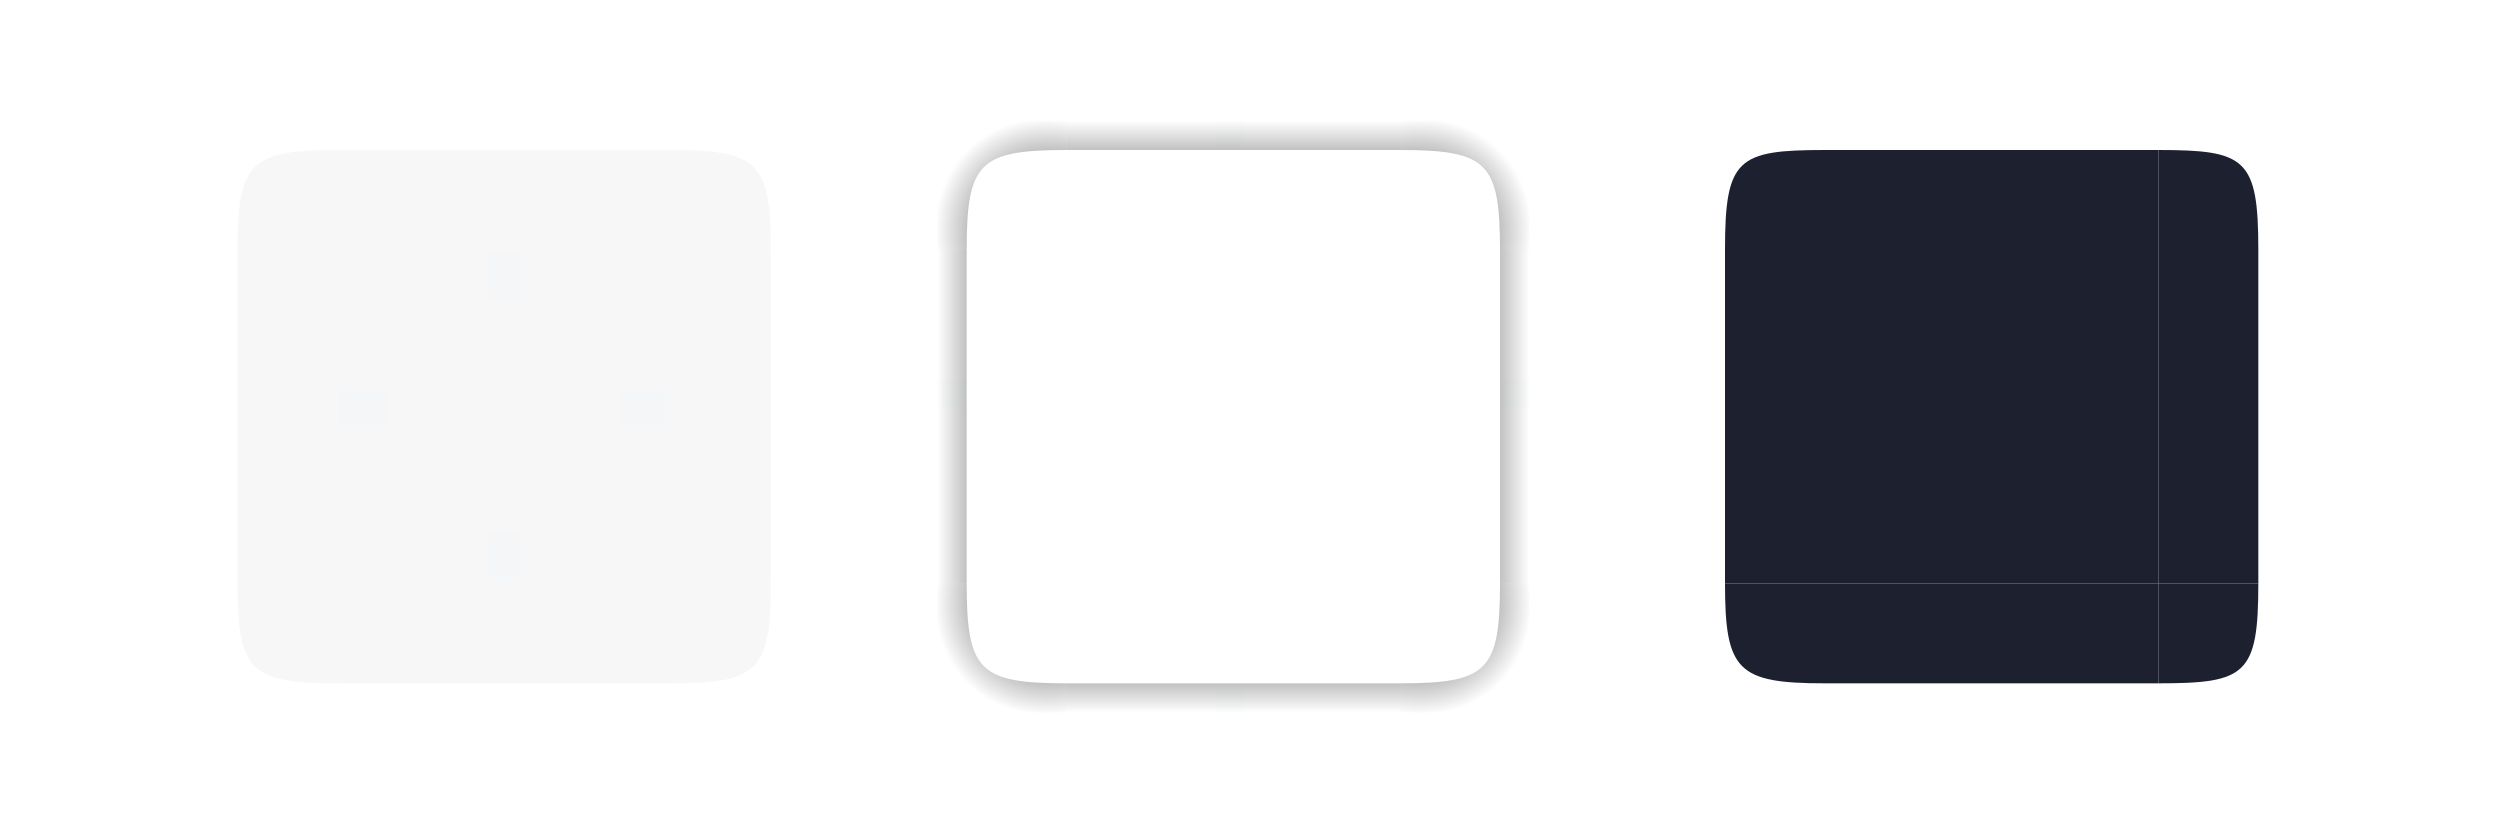
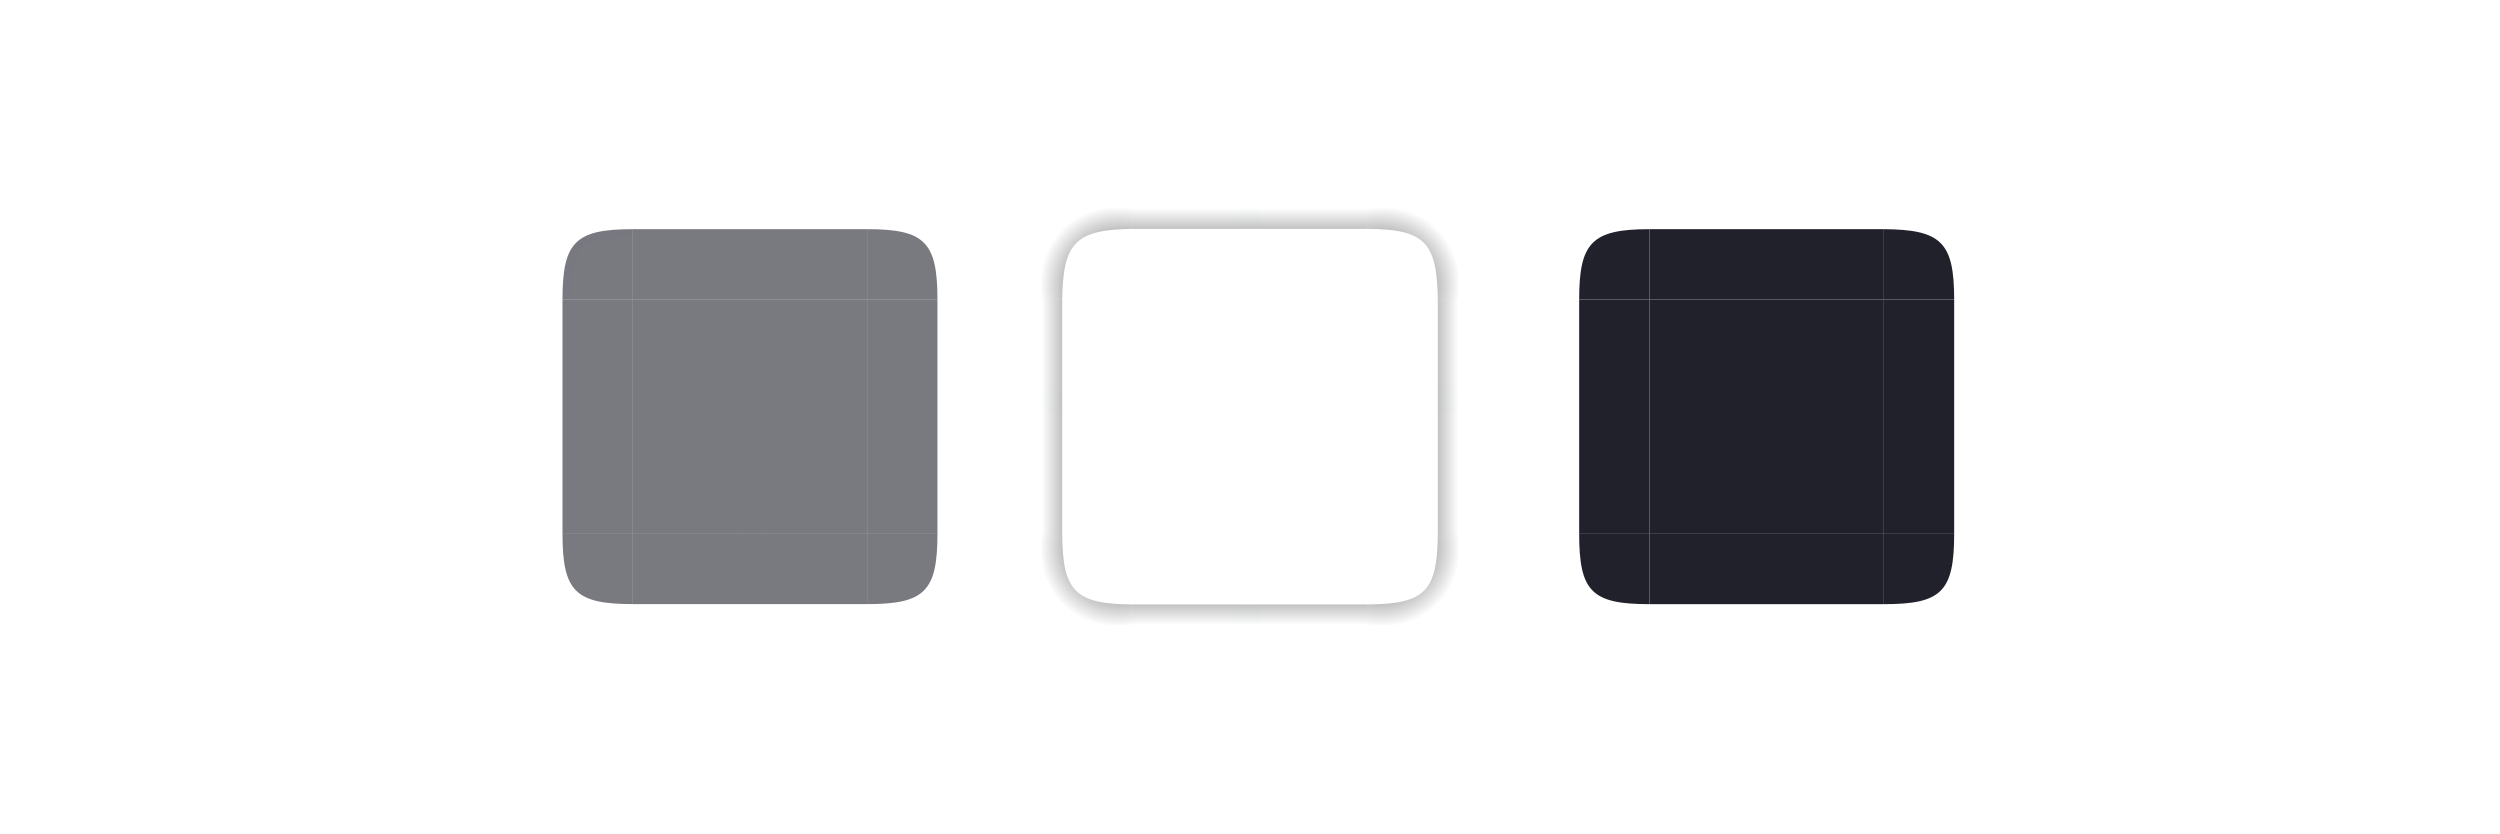
<svg xmlns="http://www.w3.org/2000/svg" xmlns:xlink="http://www.w3.org/1999/xlink" width="600" height="200" id="svg4257" version="1.1">
+   <style id="current-color-scheme" type="text/css">.ColorScheme-Highlight { color:#143152; }
+ .ColorScheme-Background { color:#20212b;    stop-color:#20212b; }
+ </style>
  <defs id="defs4259">
    <linearGradient id="linearGradient19983-92-7-6">
      <stop style="stop-color:#000000;stop-opacity:1;" offset="0" id="stop19985-1-29-1" />
      <stop style="stop-color:#000000;stop-opacity:0;" offset="1" id="stop19987-07-1-0" />
    </linearGradient>
    <linearGradient xlink:href="#linearGradient19983-92-7-6" id="linearGradient10344" gradientUnits="userSpaceOnUse" gradientTransform="matrix(0,-3.00001,1.007874,0,153.6221,1072.362)" x1="31" y1="60" x2="31" y2="48" />
    <radialGradient id="radialGradient4275" cx="984" cy="905.362" r="8.5" fx="984" fy="905.362" gradientTransform="matrix(-4.6111971e-7,-2.000007,1.999985,-4.611145e-7,-1689.062,2945.706)" gradientUnits="userSpaceOnUse" xlink:href="#linearGradient4465" />
    <linearGradient id="linearGradient4465">
      <stop id="stop4467" style="stop-color:#000000;stop-opacity:0.51" offset="0" />
      <stop id="stop4469" style="stop-color:#000000;stop-opacity:0;" offset="1" />
    </linearGradient>
    <linearGradient id="linearGradient4315" x1="83.6" x2="83.6" y1="-969.362" y2="-952.362" gradientTransform="matrix(0.7142857,0,0,1,-317.7143,1250.362)" gradientUnits="userSpaceOnUse" xlink:href="#linearGradient4465" />
    <radialGradient id="radialGradient3382" cx="984" cy="905.362" r="8.5" fx="984" fy="905.362" gradientTransform="matrix(-1.5053728e-5,2.000004,-1.99998,-1.5053548e-5,1982.369,-940.2915)" gradientUnits="userSpaceOnUse" xlink:href="#linearGradient4465" />
    <linearGradient id="linearGradient4452" x1="-260" x2="-260" y1="281" y2="298" gradientUnits="userSpaceOnUse" xlink:href="#linearGradient4465" />
    <radialGradient id="radialGradient4255" cx="982.909" cy="906.453" r="8.5" fx="982.909" fy="906.453" gradientTransform="matrix(2.000017,2.3249527e-5,-2.3248996e-5,1.999971,-1794.166,-835.2038)" gradientUnits="userSpaceOnUse" xlink:href="#linearGradient4465" />
    <radialGradient id="radialGradient4263" cx="984" cy="905.362" r="8.5" fx="984" fy="905.362" gradientTransform="matrix(-2.000003,-7.4961944e-6,7.4960103e-6,-1.999953,2089.643,2838.389)" gradientUnits="userSpaceOnUse" xlink:href="#linearGradient4465" />
    <radialGradient id="radialGradient987" cx="129.71" cy="144.271" r="11" fx="129.71" fy="144.271" gradientTransform="matrix(1.864192,-1.864192,2.181819,2.181819,-307.5768,938.3929)" gradientUnits="userSpaceOnUse" xlink:href="#linearGradient19983-92-7-6" />
    <linearGradient id="linearGradient995" x1="148" x2="148" y1="143" y2="128.5" gradientTransform="matrix(2,0,0,2,-73.99996,-239)" gradientUnits="userSpaceOnUse" xlink:href="#linearGradient19983-92-7-6" />
    <linearGradient id="linearGradient1003" x1="148" x2="148" y1="143" y2="128.5" gradientTransform="matrix(0,2.000014,-2,0,552,-209.0017)" gradientUnits="userSpaceOnUse" xlink:href="#linearGradient19983-92-7-6" />
    <linearGradient id="linearGradient1007" x1="148" x2="148" y1="143" y2="128.5" gradientTransform="matrix(0,2,2,0,-104,-209)" gradientUnits="userSpaceOnUse" xlink:href="#linearGradient19983-92-7-6" />
    <linearGradient id="linearGradient1022" x1="148" x2="148" y1="143" y2="128.5" gradientTransform="matrix(2,0,0,-2,-73.99996,417.0009)" gradientUnits="userSpaceOnUse" xlink:href="#linearGradient19983-92-7-6" />
-     <radialGradient id="radialGradient876" cx="129.71" cy="144.271" r="11" fx="129.71" fy="144.271" gradientTransform="matrix(-1.864192,-1.864179,-2.181819,2.181804,892.5768,939.3931)" gradientUnits="userSpaceOnUse" xlink:href="#linearGradient19983-92-7-6" />
-     <radialGradient id="radialGradient882" cx="129.71" cy="144.271" r="11" fx="129.71" fy="144.271" gradientTransform="matrix(1.864192,1.864179,2.181819,-2.181804,-300.5768,1165.33)" gradientUnits="userSpaceOnUse" xlink:href="#linearGradient19983-92-7-6" />
-     <radialGradient id="radialGradient884" cx="129.71" cy="144.271" r="11" fx="129.71" fy="144.271" gradientTransform="matrix(-1.864192,1.864179,-2.181819,-2.181804,892.5768,1165.33)" gradientUnits="userSpaceOnUse" xlink:href="#linearGradient19983-92-7-6" />
+     <radialGradient id="radialGradient876" cx="129.71" cy="144.271" r="11" fx="129.71" fy="144.271" gradientTransform="matrix(-1.312801,-1.312775,-1.536481,1.536451,720.121,972.807)" gradientUnits="userSpaceOnUse" xlink:href="#linearGradient19983-92-7-6" />
+     <radialGradient id="radialGradient882" cx="129.71" cy="144.271" r="11" fx="129.71" fy="144.271" gradientTransform="matrix(1.312801,1.312775,1.536481,-1.536451,-120.1218,1131.915)" gradientUnits="userSpaceOnUse" xlink:href="#linearGradient19983-92-7-6" />
+     <radialGradient id="radialGradient884" cx="129.71" cy="144.271" r="11" fx="129.71" fy="144.271" gradientTransform="matrix(-1.312801,1.312775,-1.536481,-1.536451,720.121,1131.915)" gradientUnits="userSpaceOnUse" xlink:href="#linearGradient19983-92-7-6" />
    <radialGradient id="radialGradient876-3" cx="129.71" cy="144.271" r="11" fx="129.71" fy="144.271" gradientTransform="matrix(-1.864192,1.864192,2.181819,2.181819,176.0306,454.7854)" gradientUnits="userSpaceOnUse" xlink:href="#linearGradient19983-92-7-6" />
  </defs>
  <g id="layer1" transform="translate(0,-952.3622)">
-     <g id="hint-tile-center" transform="translate(-0.03118896,-80.04163)">
+     <g id="hint-tile-center" transform="matrix(1,0,0,0.8049493,-0.03119024,107.0827)">
      <rect id="rect945" style="opacity:0.01;fill:#008080;fill-opacity:1;stroke-width:9.235" width="58" height="72.054" x="542" y="-1031.416" transform="scale(1,-1)" />
    </g>
-     <path id="topright" style="opacity:0.5;fill:#eff0f1;fill-opacity:1;stroke-width:0.998" d="m 161,988.362 v 24 h 24 v 0 c 0.031,-21.006 -3,-24 -24,-24 z" />
-     <rect id="top" style="opacity:0.5;fill:#eff0f1;fill-opacity:1" width="80" height="24" x="81" y="988.362" />
-     <rect id="center" style="opacity:0.5;fill:#eff0f1;fill-opacity:1" width="80" height="80" x="81" y="1012.362" />
-     <path id="topleft" style="opacity:0.5;fill:#eff0f1;fill-opacity:1;stroke-width:1" d="m 81,988.385 v 23.978 h -24 v 0 C 57,991.362 60,988.362 81,988.362 l 3e-6,-9e-5 z" />
-     <rect id="bottom" style="opacity:0.5;fill:#eff0f1;fill-opacity:1" width="80" height="24" x="81" y="-1116.362" transform="scale(1,-1)" />
-     <rect id="left" style="opacity:0.5;fill:#eff0f1;fill-opacity:1" width="80" height="24" x="1012.362" y="-81" transform="rotate(90)" />
-     <rect id="right" style="opacity:0.5;fill:#eff0f1;fill-opacity:1" width="80" height="24" x="1012.362" y="-185" transform="rotate(90)" />
-     <rect id="hint-top-margin" style="opacity:0.01;fill:#008080;fill-opacity:1" width="8" height="12" x="117" y="1012.362" />
-     <rect id="hint-left-margin" style="opacity:0.01;fill:#008080;fill-opacity:1" width="12" height="8" x="81" y="1046.362" />
-     <rect id="hint-right-margin" style="opacity:0.01;fill:#008080;fill-opacity:1" width="12" height="8" x="149" y="1046.362" />
-     <rect id="hint-bottom-margin" style="opacity:0.01;fill:#008080;fill-opacity:1" width="8" height="12" x="117" y="1080.362" />
-     <g id="mask-top">
-       <rect id="rect935" width="80" height="24" x="438" y="988.362" style="fill:#1d212f;fill-opacity:1;stroke-width:1" />
+     <rect id="center" style="stroke-width:0.703;fill-opacity:1;fill:currentColor;opacity:0.6;" width="56.241" height="56.24" x="151.873" y="1024.237" class="ColorScheme-Background" />
+     <rect id="hint-top-margin" style="opacity:0.01;fill:#008080;fill-opacity:1;stroke-width:0.703" width="5.624" height="8.436" x="177.182" y="1024.237" />
+     <rect id="hint-left-margin" style="opacity:0.01;fill:#008080;fill-opacity:1;stroke-width:0.703" width="8.436" height="5.624" x="151.873" y="1048.138" />
+     <rect id="hint-right-margin" style="opacity:0.01;fill:#008080;fill-opacity:1;stroke-width:0.703" width="8.436" height="5.624" x="199.678" y="1048.138" />
+     <rect id="hint-bottom-margin" style="opacity:0.01;fill:#008080;fill-opacity:1;stroke-width:0.703" width="5.624" height="8.436" x="177.182" y="1072.041" />
+     <g id="mask-top" transform="matrix(0.7031248,0,0,0.7031247,87.90633,312.4203)" style="fill:#20212b;fill-opacity:1">
+       <rect id="rect935" width="80" height="24" x="438" y="988.362" style="fill:#20212b;fill-opacity:1;stroke-width:1" />
    </g>
-     <g id="mask-center">
-       <rect id="rect940" width="80" height="80" x="438" y="1012.362" style="fill:#1d212f;fill-opacity:1;stroke-width:1" />
+     <g id="mask-center" transform="matrix(0.7031248,0,0,0.7031247,87.90633,312.4203)" style="fill:#20212b;fill-opacity:1">
+       <rect id="rect940" width="80" height="80" x="438" y="1012.362" style="fill:#20212b;fill-opacity:1;stroke-width:1" />
    </g>
-     <g id="mask-bottom">
-       <rect id="rect920" width="80" height="24" x="438" y="-1116.362" transform="scale(1,-1)" style="fill:#1d212f;fill-opacity:1;stroke-width:1" />
+     <g id="mask-bottom" transform="matrix(0.7031248,0,0,0.7031247,87.90633,312.4203)" style="fill:#20212b;fill-opacity:1">
+       <rect id="rect920" width="80" height="24" x="438" y="-1116.362" transform="scale(1,-1)" style="fill:#20212b;fill-opacity:1;stroke-width:1" />
    </g>
-     <g id="mask-left">
-       <rect id="rect930" width="80" height="24" x="1012.362" y="-438" transform="rotate(90)" style="fill:#1d212f;fill-opacity:1;stroke-width:1" />
+     <g id="mask-left" transform="matrix(0.7031248,0,0,0.7031247,87.90633,312.4203)" style="fill:#20212b;fill-opacity:1">
+       <rect id="rect930" width="80" height="24" x="1012.362" y="-438" transform="rotate(90)" style="fill:#20212b;fill-opacity:1;stroke-width:1" />
    </g>
-     <g id="mask-right">
-       <rect id="rect925" width="80" height="24" x="1012.362" y="-542" transform="rotate(90)" style="fill:#1d212f;fill-opacity:1;stroke-width:1" />
+     <g id="mask-right" transform="matrix(0.7031248,0,0,0.7031247,87.90633,312.4203)" style="fill:#20212b;fill-opacity:1">
+       <rect id="rect925" width="80" height="24" x="1012.362" y="-542" transform="rotate(90)" style="fill:#20212b;fill-opacity:1;stroke-width:1" />
    </g>
-     <g id="shadow-top" transform="matrix(1,0,0,0.9999931,72.00005,963.3624)">
-       <path id="rect1029" style="opacity:0.001" d="m 184,18 h 80 v 31 h -80 z" />
+     <g id="shadow-top" transform="matrix(0.7042203,0,0,0.7042063,142.2543,989.6865)">
+       <path id="rect1029" style="opacity:0.001" d="m 184,18 h 80 v 31 H 184 Z" />
      <path id="rect953" style="opacity:1;fill:url(#linearGradient995);fill-opacity:1" d="m 184,18 v 7 h 80 v -7 z" />
    </g>
-     <g id="shadow-right" transform="matrix(1,0,0,0.9999931,72.00005,963.3624)">
+     <g id="shadow-right" transform="matrix(0.7042203,0,0,0.7042063,142.2543,989.6865)">
      <path id="rect1037" style="opacity:0.001;stroke-width:1" d="m 295,49 v 80.001 H 264 V 49 Z" />
      <path id="path999" style="opacity:1;fill:url(#linearGradient1003);stroke-width:1" d="m 288,49 v 80.001 h 7 V 49 Z" />
    </g>
-     <g id="shadow-left" transform="matrix(1,0,0,0.9999931,72.00005,963.3624)">
+     <g id="shadow-left" transform="matrix(0.7042203,0,0,0.7042063,142.2543,989.6865)">
      <path id="rect1039" style="opacity:0.001;stroke-width:1" d="m 184,49 v 80.001 H 153 V 49 Z" />
      <path id="path1005" style="opacity:1;fill:url(#linearGradient1007)" d="M 153,49 V 129 h 7 V 49 Z" />
    </g>
-     <g id="shadow-bottom" transform="matrix(1,0,0,0.9999931,72.00005,963.3624)">
+     <g id="shadow-bottom" transform="matrix(0.7042203,0,0,0.7042063,142.2543,989.6865)">
      <path id="rect1031" style="opacity:0.001" d="m 184,129.001 h 80 v 31 h -80 z" />
      <path id="path1011" style="opacity:1;fill:url(#linearGradient1022);fill-opacity:1" d="m 184,153.001 v 7 h 80 v -7 z" />
    </g>
-     <rect id="shadow-hint-right-margin" style="opacity:0.01;fill:#008080;stroke-width:1" width="7" height="7" x="360" y="1043.362" />
-     <rect id="shadow-hint-bottom-margin" style="opacity:0.01;fill:#008080;stroke-width:1" width="7" height="7" x="292" y="1116.362" />
-     <rect id="shadow-hint-left-margin" style="opacity:0.01;fill:#008080;stroke-width:1" width="7" height="7" x="225" y="1043.362" />
-     <rect id="shadow-hint-top-margin" style="opacity:0.01;fill:#008080;stroke-width:1" width="7" height="7" x="292" y="981.362" />
-     <rect id="shadow-center" style="opacity:0.001;stroke-width:1" width="80" height="80" x="256" y="1012.362" />
-     <path id="shadow-topright" style="fill:url(#radialGradient876);stroke-width:1" d="m 367,981.362 v 31 h -7 C 360,991.362 357,988.362 336,988.362 v -7 z" />
-     <path id="shadow-bottomleft" style="fill:url(#radialGradient882);stroke-width:1" d="m 225,1123.362 v -31 h 7 c -1e-5,21 3,24 24,24 v 7 z" />
-     <path id="shadow-bottomright" style="fill:url(#radialGradient884);stroke-width:1" d="m 367,1123.362 v -31 h -7 c -10e-6,21 -3,24 -24,24 v 7 z" />
-     <g id="bottomleft" transform="matrix(0.999072,0,0,1,7.046406,1.000004)" style="opacity:1">
-       <path id="topleft-3" style="opacity:0.5;fill:#eff0f1;fill-opacity:1" d="m 50,1091.362 h 24.022 v 24 h -3e-6 c -21.02,0 -24.022,-3 -24.022,-24 z" />
+     <rect id="shadow-hint-right-margin" style="opacity:0.01;fill:#008080;stroke-width:0.704" width="4.93" height="4.929" x="345.07" y="1046.026" />
+     <rect id="shadow-hint-bottom-margin" style="opacity:0.01;fill:#008080;stroke-width:0.704" width="4.93" height="4.929" x="297.183" y="1097.433" />
+     <rect id="shadow-hint-left-margin" style="opacity:0.01;fill:#008080;stroke-width:0.704" width="4.93" height="4.929" x="250.001" y="1046.026" />
+     <rect id="shadow-hint-top-margin" style="opacity:0.01;fill:#008080;stroke-width:0.704" width="4.93" height="4.929" x="297.183" y="1002.362" />
+     <rect id="shadow-center" style="opacity:0.001;stroke-width:0.704" width="56.338" height="56.337" x="271.831" y="1024.195" />
+     <path id="shadow-topright" style="fill:url(#radialGradient876);stroke-width:0.704" d="m 349.999,1002.362 v 21.83 h -4.93 c -0.172,-13.666 -3.131,-16.83 -16.901,-16.901 v -4.929 z" />
+     <path id="shadow-bottomleft" style="fill:url(#radialGradient882);stroke-width:0.704" d="m 250,1102.36 v -21.831 h 4.93 c 0.071,13.771 3.132,16.832 16.901,16.901 v 4.929 z" />
+     <path id="shadow-bottomright" style="fill:url(#radialGradient884);stroke-width:0.704" d="m 349.999,1102.36 v -21.831 h -4.93 c -0.07,13.771 -3.131,16.832 -16.901,16.901 v 4.929 z" />
+     <g id="mask-bottomright" style="opacity:1;fill:#20212b;fill-opacity:1" transform="matrix(0.7031248,0,0,0.7031247,92.82819,313.1234)">
+       <path id="topright-6-9" style="opacity:1;fill:#20212b;fill-opacity:1;stroke-width:0.999" d="m 535,1091.362 h -24 v 24 -10e-5 c 19.636,0 24,-4.218 24,-24 z" />
    </g>
-     <g id="bottomright" transform="matrix(0.9988983,0,0,0.9986618,7.169663,2.460443)" style="opacity:1;fill:#eff0f1;fill-opacity:1">
-       <g id="bottom-right" style="fill:#eff0f1;fill-opacity:1">
-         <g id="g950" style="fill:#eff0f1;fill-opacity:1">
-           <path id="topright-6" style="opacity:0.5;fill:#eff0f1;fill-opacity:1" d="M 178.026,1091.362 H 154 v 24.032 -10e-5 c 21.023,10e-5 24.026,-3.004 24.026,-24.032 z" />
-         </g>
-       </g>
+     <g id="shadow-topleft" transform="matrix(0.7042203,0,0,0.7042063,96.48,311.985)">
+       <path id="shadow-topright-5" style="fill:url(#radialGradient876-3);fill-opacity:1" d="m 218,980.362 h 31 v 7 C 229.592,987.607 225.275,992.002 225,1011.362 h -7 z" />
    </g>
-     <g id="mask-bottomright" style="opacity:1;fill:#1d212f;fill-opacity:1" transform="translate(7.000003,1.000004)">
-       <path id="topright-6-9" style="opacity:1;fill:#1d212f;fill-opacity:1;stroke-width:0.999" d="m 535,1091.362 h -24 v 24 -10e-5 c 21,10e-5 24,-2 24,-24 z" />
+     <g id="mask-topleft" transform="matrix(0.7031248,0,0,0.7031247,92.82819,313.1234)" style="fill:#20212b;fill-opacity:1">
+       <path id="topleft-36" style="opacity:1;fill:#20212b;fill-opacity:1;stroke-width:1.002" d="m 431,987.385 v 23.978 h -24 v 0 c 0,-19.491 4.364,-24 24,-24 v -9e-5 z" />
    </g>
-     <g id="shadow-topleft" transform="matrix(1,0,0,0.9999931,7.000003,1.006765)">
-       <path id="shadow-topright-5" style="fill:url(#radialGradient876-3);fill-opacity:1" d="m 218,980.362 h 31 v 7 C 228,987.362 225,990.362 225,1011.362 h -7 z" />
+     <g id="mask-topright" transform="matrix(0.7002073,0,0,0.7031247,94.31876,313.1234)" style="fill:#20212b;fill-opacity:1">
+       <path id="topright-7" style="opacity:1;fill:#20212b;fill-opacity:1;stroke-width:0.999" d="m 511,987.362 v 24 h 24.1 v 0 c -10e-6,-19.491 -4.382,-23.855 -24.1,-24 z" />
    </g>
-     <g id="mask-topleft" transform="translate(7.000003,1.000004)" style="fill:#1d212f;fill-opacity:1">
-       <path id="topleft-36" style="opacity:1;fill:#1d212f;fill-opacity:1;stroke-width:1.002" d="m 431,987.385 v 23.978 h -24 v 0 c 0,-22 3,-24 24,-24 v -9e-5 z" />
+     <g id="mask-bottomleft" style="fill:#20212b;fill-opacity:1" transform="matrix(0.7031248,0,0,0.7031247,92.82819,313.1234)">
+       <path id="topleft-3-3" style="opacity:1;fill:#20212b;fill-opacity:1;stroke-width:1.002" d="m 407,1091.362 h 24 v 24 0 c -19.636,0 -24,-4.218 -24,-24 z" />
    </g>
-     <g id="mask-topright" transform="matrix(0.9958506,0,0,1,9.11992,1.000004)" style="fill:#1d212f;fill-opacity:1">
-       <path id="topright-7" style="opacity:1;fill:#1d212f;fill-opacity:1;stroke-width:0.999" d="m 511,987.362 v 24 h 24.1 v 0 c 0,-22 -3.013,-24 -24.1,-24 z" />
+     <g id="topleft" transform="matrix(1.022577,0,0,1.022577,-3.047875,-22.74307)">
+       <path id="path2486" style="stroke-width:0.687;fill-opacity:1;fill:currentColor;opacity:0.6;" d="m 151.5,1007.378 v 16.484 H 135 v 0 c 0,-13.5 3,-16.5 16.5,-16.5 v -10e-5 z" class="ColorScheme-Background" />
+       <path id="path1039" style="stop-color:#eff0f1;stroke-width:1.65;fill-opacity:1;fill:currentColor;opacity:0.01;" d="m 151.5,1007.362 c -13.5,0 -16.5,3 -16.5,16.5 h 1.833 c 0.167,-12.5 2.167,-14.5 14.667,-14.668 z" class="ColorScheme-Highlight" />
    </g>
-     <g id="mask-bottomleft" style="fill:#1d212f;fill-opacity:1" transform="translate(7.000003,1.000004)">
-       <path id="topleft-3-3" style="opacity:1;fill:#1d212f;fill-opacity:1;stroke-width:1.002" d="m 407,1091.362 h 24 v 24 0 c -21,0 -24,-3 -24,-24 z" />
+     <g id="topright" transform="matrix(1.022577,0,0,1.022577,-3.047875,-22.74307)">
+       <path id="path2492" style="stroke-width:0.686;fill-opacity:1;fill:currentColor;opacity:0.6;" d="m 206.5,1007.362 v 16.5 h 16.5 v 0 C 223,1010.362 220,1007.362 206.5,1007.362 Z" class="ColorScheme-Background" />
+       <path id="path1039-3" style="stop-color:#eff0f1;stroke-width:1.65;fill-opacity:0.302;fill:currentColor;opacity:0.01;" d="m 223,1023.862 c 0,-13.5 -3,-16.5 -16.5,-16.5 v 1.833 c 12.5,0.167 14.5,2.167 14.668,14.667 z" class="ColorScheme-Highlight" />
+     </g>
+     <g id="bottomleft" transform="matrix(1.022577,0,0,1.022577,-3.047875,-22.74307)">
+       <path id="topleft-3" style="stroke-width:0.687;fill-opacity:1;fill:currentColor;opacity:0.6;" d="m 135,1078.861 h 16.5 v 16.5 h -1e-5 C 138,1095.36 135,1092.362 135,1078.861 Z" class="ColorScheme-Background" />
+       <path id="path1039-3-6" style="stop-color:#eff0f1;stroke-width:1.65;fill-opacity:0.302;fill:currentColor;opacity:0.01;" d="m 135,1078.862 c 0,13.5 3,16.5 16.5,16.5 v -1.833 c -12.5,-0.167 -14.5,-2.167 -14.668,-14.667 z" class="ColorScheme-Highlight" />
+     </g>
+     <g id="bottomright" transform="matrix(1.022577,0,0,1.022577,-3.047875,-22.74307)">
+       <path id="topright-6" style="stroke-width:0.687;fill-opacity:1;fill:currentColor;opacity:0.6;" d="m 223,1078.861 h -16.5 v 16.5 0 c 13.5,0 16.5,-2.998 16.5,-16.5 z" class="ColorScheme-Background" />
+       <path id="path1039-3-6-7" style="stop-color:#eff0f1;stroke-width:1.65;fill-opacity:0.302;fill:currentColor;opacity:0.01;" d="m 206.5,1095.362 c 13.5,0 16.5,-3 16.5,-16.5 h -1.833 c -0.167,12.5 -2.167,14.5 -14.667,14.668 z" class="ColorScheme-Highlight" />
+     </g>
+     <g id="bottom" transform="matrix(1.022577,0,0,1.022577,-3.047875,-22.74307)">
+       <rect id="rect2526" style="stroke-width:0.687;fill-opacity:1;fill:currentColor;opacity:0.6;" width="55" height="16.5" x="151.5" y="-1095.362" transform="scale(1,-1)" class="ColorScheme-Background" />
+       <rect transform="matrix(0,-1,-1,0,0,0)" style="stroke-width:2.292;stroke:none;fill-opacity:0.302;fill:currentColor;opacity:0.01;" id="rect985" width="1.833" height="55" x="-1095.375" y="-206.5" class="ColorScheme-Highlight" />
+     </g>
+     <g id="top" transform="matrix(1.022577,0,0,1.022577,-3.047875,-22.74307)">
+       <rect id="rect2498" style="stroke-width:0.687;fill-opacity:1;fill:currentColor;opacity:0.6;" width="55" height="16.5" x="151.5" y="1007.362" class="ColorScheme-Background" />
+       <rect transform="matrix(0,-1,-1,0,0,0)" style="stroke-width:2.292;stroke:none;fill-opacity:0.302;fill:currentColor;opacity:0.01;" id="rect985-5" width="1.833" height="55" x="-1009.195" y="-206.5" class="ColorScheme-Highlight" />
+     </g>
+     <g id="right" transform="matrix(1.022577,0,0,1.022577,-3.047875,-22.74307)">
+       <rect id="rect2510" style="stroke-width:0.687;fill-opacity:1;fill:currentColor;opacity:0.6;" width="54.999" height="16.5" x="1023.864" y="-223" transform="rotate(90)" class="ColorScheme-Background" />
+       <rect transform="scale(1,-1)" style="stroke-width:2.292;stroke:none;fill-opacity:0.302;fill:currentColor;opacity:0.01;" id="rect985-5-3" width="1.833" height="55" x="221.18" y="-1078.862" class="ColorScheme-Highlight" />
+     </g>
+     <g id="left" transform="matrix(1.022577,0,0,1.022577,-3.047875,-22.74307)">
+       <rect id="rect2504" style="stroke-width:0.687;fill-opacity:1;fill:currentColor;opacity:0.6;" width="54.999" height="16.5" x="1023.864" y="-151.5" transform="rotate(90)" class="ColorScheme-Background" />
+       <rect transform="scale(1,-1)" style="stroke-width:2.292;stroke:none;fill-opacity:0.302;fill:currentColor;opacity:0.01;" id="rect985-5-3-5" width="1.833" height="55" x="135" y="-1078.862" class="ColorScheme-Highlight" />
    </g>
  </g>
</svg>
